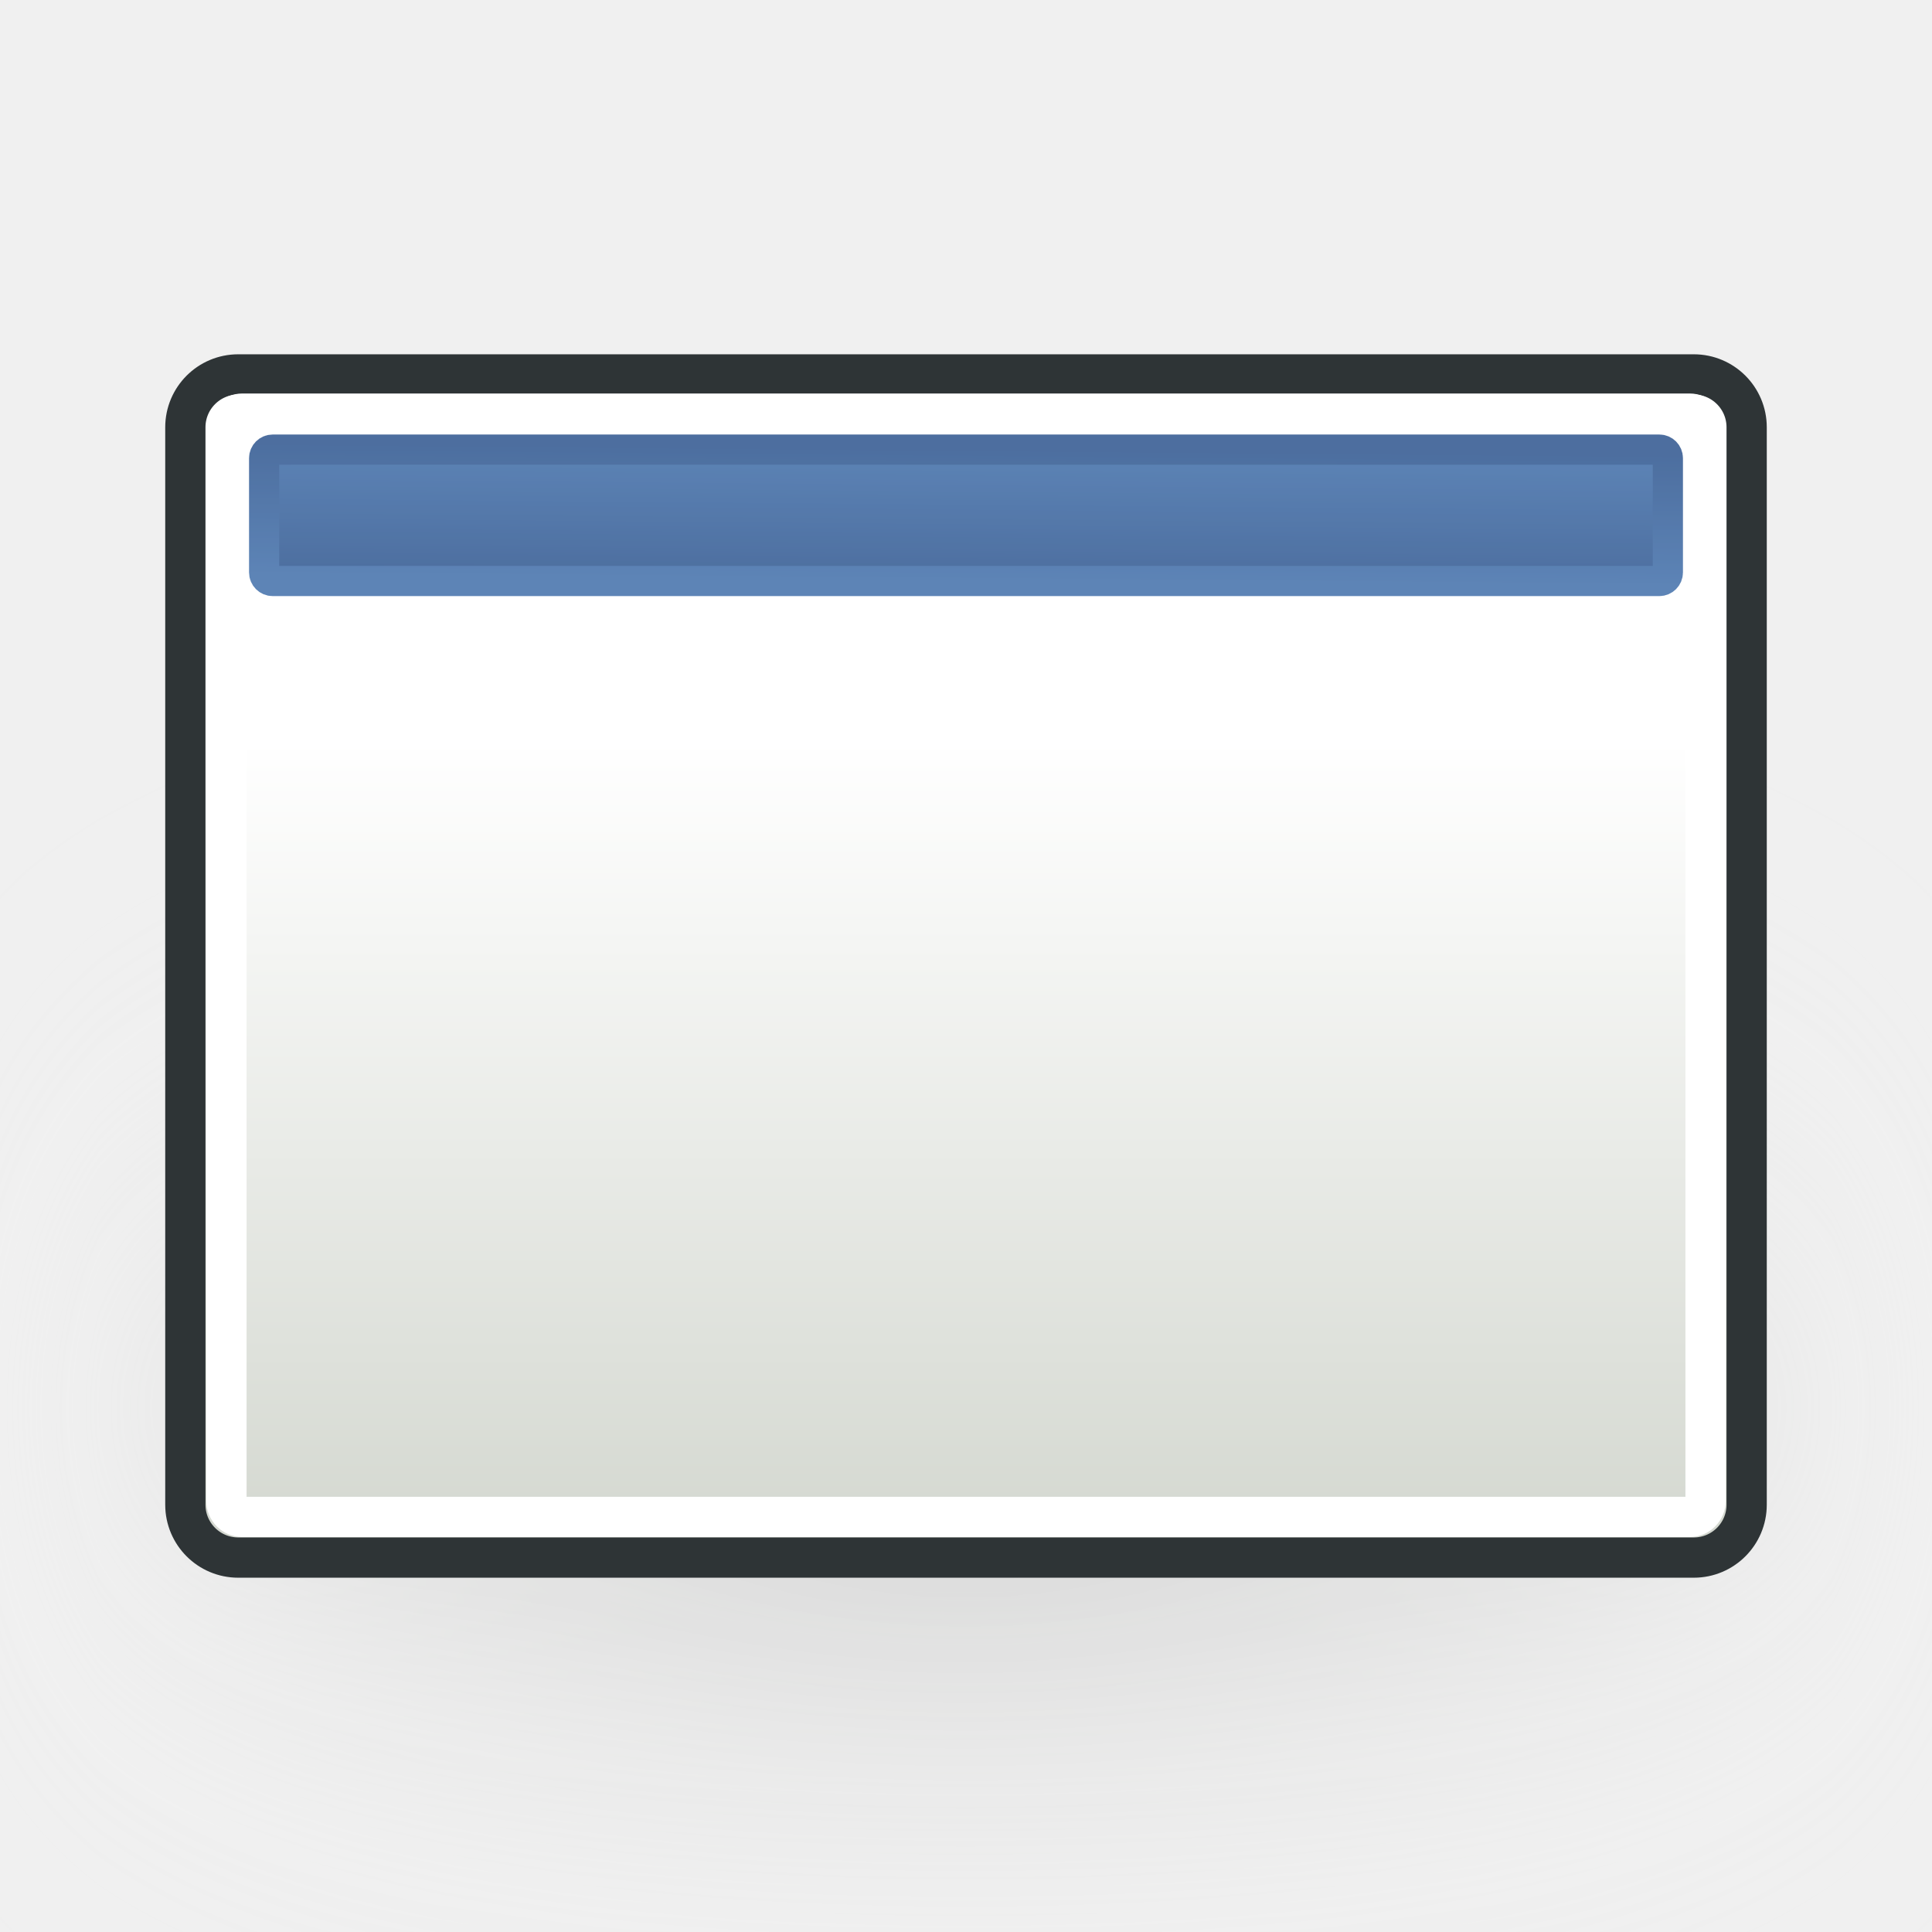
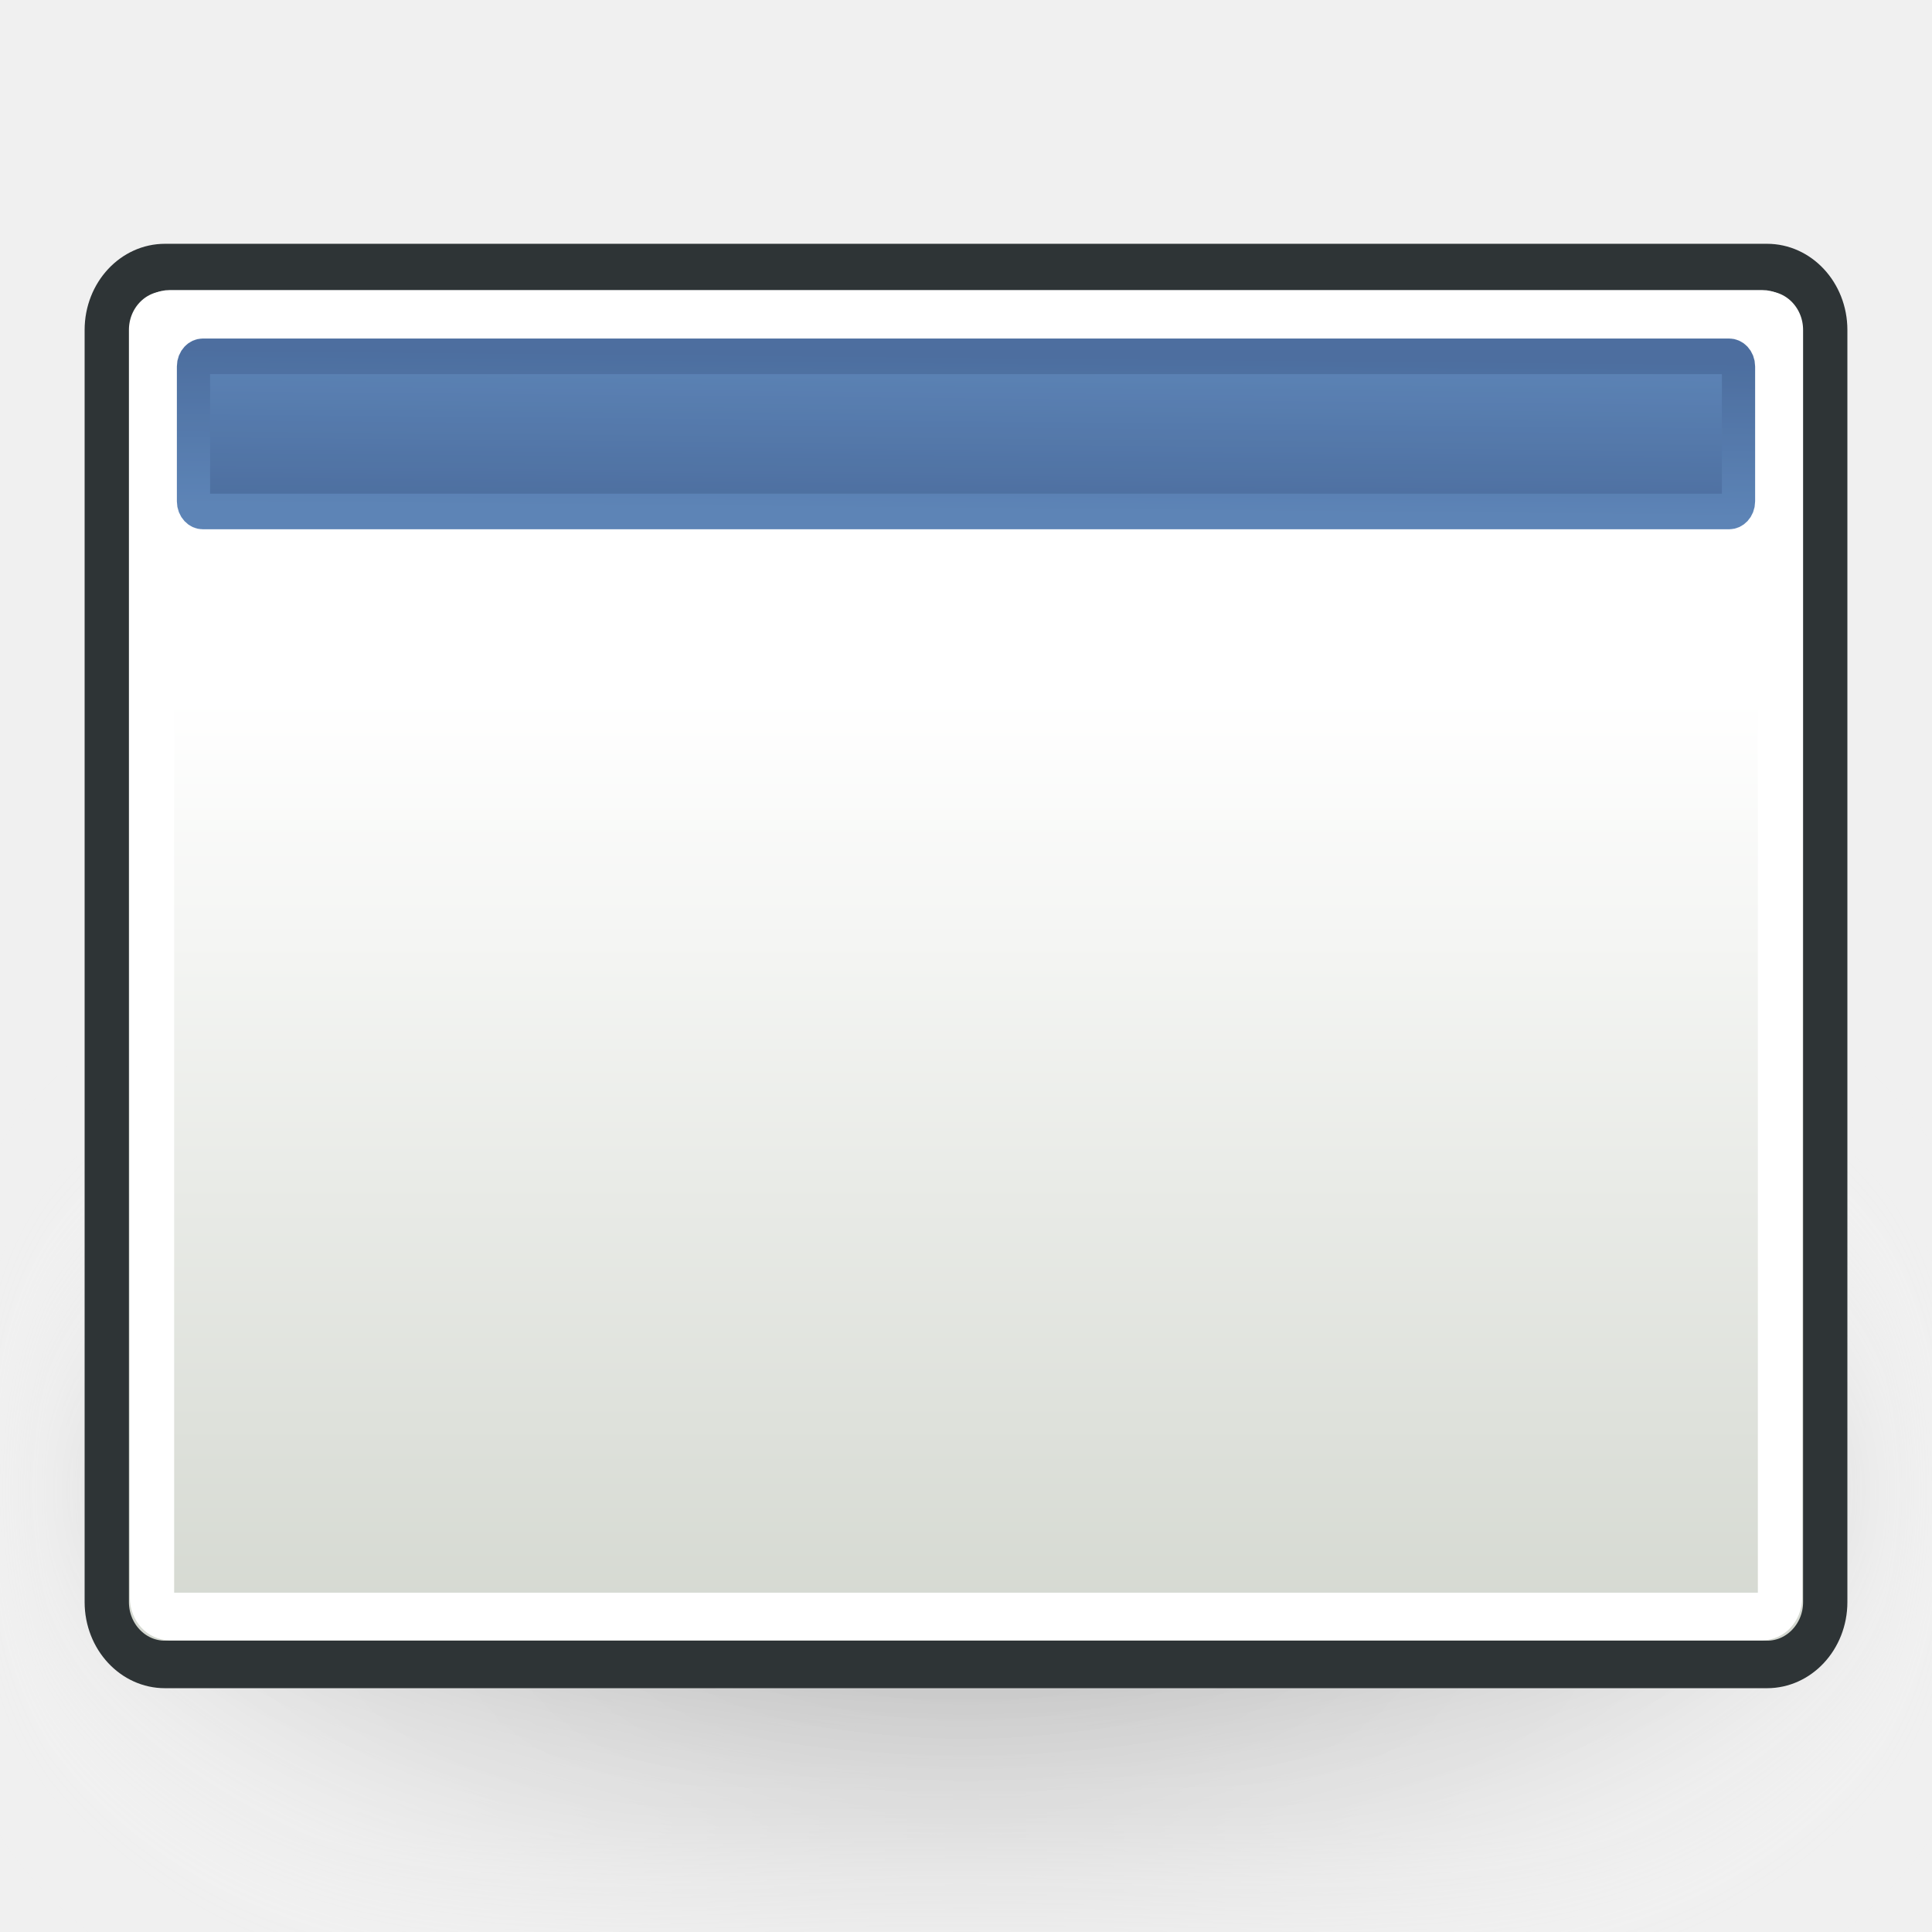
<svg xmlns="http://www.w3.org/2000/svg" xmlns:xlink="http://www.w3.org/1999/xlink" width="480" height="480" id="svg2" version="1.0">
  <defs id="defs4">
    <linearGradient id="linearGradient3237">
-       <stop id="stop3239" offset="0" style="stop-color:#555753;stop-opacity:1;" />
-       <stop style="stop-color:#555753;stop-opacity:0.669;" offset="0.5" id="stop3243" />
-       <stop id="stop3241" offset="1" style="stop-color:#fefeff;stop-opacity:1;" />
+       <stop id="stop3239" offset="0" style="stop-color:#000000;stop-opacity:1;" />
+       <stop id="stop3241" offset="1" style="stop-color:#000000;stop-opacity:0;" />
    </linearGradient>
    <linearGradient id="linearGradient3189">
      <stop style="stop-color:#3465a4;stop-opacity:1;" offset="0" id="stop3191" />
      <stop style="stop-color:#204a87;stop-opacity:1;" offset="1" id="stop3193" />
    </linearGradient>
    <linearGradient id="linearGradient3175">
      <stop style="stop-color:#ffffff;stop-opacity:1;" offset="0" id="stop3177" />
      <stop style="stop-color:#d3d7cf;stop-opacity:1;" offset="1" id="stop3179" />
    </linearGradient>
    <linearGradient xlink:href="#linearGradient3175" id="linearGradient3181" x1="31.315" y1="187.056" x2="31.315" y2="390.096" gradientUnits="userSpaceOnUse" gradientTransform="translate(14.73597,-3.119225)" />
    <linearGradient xlink:href="#linearGradient3189" id="linearGradient3195" x1="249.558" y1="117.355" x2="248.548" y2="179.985" gradientUnits="userSpaceOnUse" gradientTransform="matrix(0.9731496,0,0,1.002001,22.75048,-4.523987)" />
    <linearGradient xlink:href="#linearGradient3189" id="linearGradient3203" x1="248.548" y1="179.985" x2="249.558" y2="117.355" gradientUnits="userSpaceOnUse" gradientTransform="matrix(0.9731496,0,0,1.002001,22.75048,-4.523987)" />
-     <radialGradient xlink:href="#linearGradient3237" id="radialGradient3235" cx="238.58" cy="372.901" fx="238.58" fy="372.901" r="235.556" gradientTransform="matrix(1,0,0,0.2426625,0,282.4121)" gradientUnits="userSpaceOnUse" />
-     <filter id="filter3277" x="-0.13" width="1.259" y="-0.548" height="2.096">
-       <feGaussianBlur stdDeviation="25.593" id="feGaussianBlur3279" />
-     </filter>
+     <radialGradient xlink:href="#linearGradient3237" id="radialGradient3235" cx="238.58" cy="372.901" fx="238.58" fy="372.901" r="235.556" gradientTransform="matrix(1.910409,1.7452917e-8,-1.7046826e-8,0.4707049,-217.2056,197.3748)" gradientUnits="userSpaceOnUse" />
    <linearGradient xlink:href="#linearGradient3189" id="linearGradient3286" gradientUnits="userSpaceOnUse" gradientTransform="matrix(0.9808122,0,0,0.5212339,21.03983,50.53419)" x1="249.558" y1="117.355" x2="248.548" y2="179.985" />
    <linearGradient xlink:href="#linearGradient3189" id="linearGradient3288" gradientUnits="userSpaceOnUse" gradientTransform="matrix(0.9808122,0,0,0.5212339,21.03983,50.53419)" x1="248.548" y1="179.985" x2="249.558" y2="117.355" />
    <linearGradient xlink:href="#linearGradient3175" id="linearGradient3295" gradientUnits="userSpaceOnUse" gradientTransform="translate(14.73597,-3.119225)" x1="31.315" y1="187.056" x2="31.315" y2="390.096" />
    <linearGradient xlink:href="#linearGradient3189" id="linearGradient3297" gradientUnits="userSpaceOnUse" gradientTransform="matrix(0.9808122,0,0,0.5212339,21.03983,50.53419)" x1="249.558" y1="117.355" x2="248.548" y2="179.985" />
    <linearGradient xlink:href="#linearGradient3189" id="linearGradient3299" gradientUnits="userSpaceOnUse" gradientTransform="matrix(0.9808122,0,0,0.5212339,21.03983,50.53419)" x1="248.548" y1="179.985" x2="249.558" y2="117.355" />
    <linearGradient xlink:href="#linearGradient3189" id="linearGradient3303" gradientUnits="userSpaceOnUse" gradientTransform="matrix(0.9808122,0,0,0.5212339,21.03983,50.53419)" x1="249.558" y1="117.355" x2="248.548" y2="179.985" />
    <linearGradient xlink:href="#linearGradient3189" id="linearGradient3305" gradientUnits="userSpaceOnUse" gradientTransform="matrix(0.9808122,0,0,0.5212339,21.03983,50.53419)" x1="248.548" y1="179.985" x2="249.558" y2="117.355" />
    <linearGradient xlink:href="#linearGradient3175" id="linearGradient3308" gradientUnits="userSpaceOnUse" gradientTransform="translate(14.73597,-3.119225)" x1="31.315" y1="187.056" x2="31.315" y2="390.096" />
+     <filter id="filter3177" x="-0.062" width="1.125" y="-0.266" height="1.532">
+       <feGaussianBlur stdDeviation="12.35" id="feGaussianBlur3179" />
+     </filter>
  </defs>
  <g id="layer1">
-     <path style="opacity:0.25;fill:url(#radialGradient3235);fill-opacity:1;stroke:#ffffff;stroke-width:10;stroke-linecap:butt;stroke-linejoin:round;stroke-miterlimit:4;stroke-dasharray:none;stroke-opacity:1;filter:url(#filter3277)" id="path3227" d="M 469.136,372.901 A 230.556,52.16 0 1 1 8.025,372.901 A 230.556,52.16 0 1 1 469.136,372.901 z" transform="matrix(1.012094,0,0,1.686594,-1.650877,-279.1799)" />
-     <g id="g3310">
+     <path style="opacity:0.25;fill:url(#radialGradient3235);fill-opacity:1;stroke:#ffffff;stroke-width:10;stroke-linecap:butt;stroke-linejoin:round;stroke-miterlimit:4;stroke-dasharray:none;stroke-opacity:1;filter:url(#filter3177)" id="path3227" d="M 469.136,372.901 A 230.556,52.16 0 1 1 8.025,372.901 A 230.556,52.16 0 1 1 469.136,372.901 z" transform="matrix(1.009536,0,0,2.01001,-0.8552995,-379.3097)" />
+     <g id="g3310" transform="matrix(1.100667,0,0,1.180627,-24.16001,-43.35036)">
      <rect ry="13.132" y="93.023" x="46.051" height="293.954" width="387.899" id="rect2403" style="opacity:1;fill:url(#linearGradient3308);fill-opacity:1;stroke:#2e3436;stroke-width:10;stroke-linecap:butt;stroke-linejoin:round;stroke-miterlimit:4;stroke-dasharray:none;stroke-opacity:1" />
      <rect ry="2.121" y="111.704" x="65.624" height="32.645" width="348.751" id="rect3187" style="opacity:0.8;fill:url(#linearGradient3303);fill-opacity:1;stroke:url(#linearGradient3305);stroke-width:7.5;stroke-linecap:round;stroke-linejoin:round;stroke-miterlimit:4;stroke-dasharray:none;stroke-opacity:1" />
      <rect ry="3.963" y="102.761" x="56.26" height="274.121" width="367.481" id="rect3205" style="opacity:1;fill:none;fill-opacity:1;stroke:#ffffff;stroke-width:10;stroke-linecap:butt;stroke-linejoin:round;stroke-miterlimit:4;stroke-dasharray:none;stroke-opacity:1" />
    </g>
  </g>
</svg>
